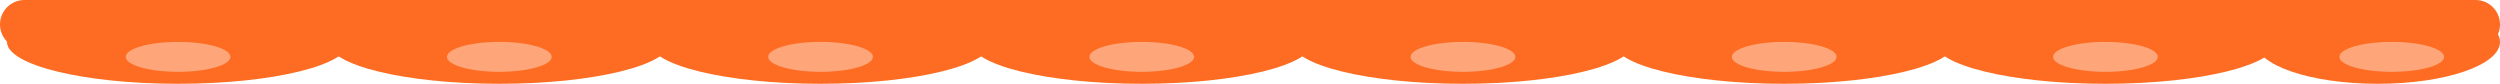
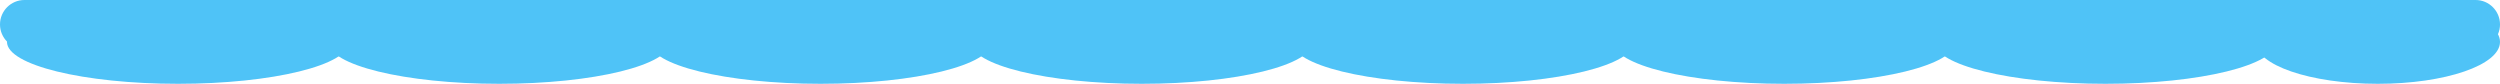
<svg xmlns="http://www.w3.org/2000/svg" width="358" height="12" viewBox="0 0 358 12" fill="none">
-   <rect width="358" height="7" rx="3.5" fill="#FD6C22" />
-   <ellipse cx="25.5" cy="6" rx="24.5" ry="6" fill="#FD6C22" />
-   <ellipse cx="25.5" cy="8.143" rx="7.5" ry="2.143" fill="#FEA679" />
-   <ellipse cx="71.5" cy="6" rx="24.5" ry="6" fill="#FD6C22" />
-   <ellipse cx="71.5" cy="8.143" rx="7.5" ry="2.143" fill="#FEA679" />
-   <ellipse cx="117.5" cy="6" rx="24.5" ry="6" fill="#FD6C22" />
-   <ellipse cx="117.5" cy="8.143" rx="7.5" ry="2.143" fill="#FEA679" />
-   <ellipse cx="163.5" cy="6" rx="24.5" ry="6" fill="#FD6C22" />
-   <ellipse cx="163.5" cy="8.143" rx="7.5" ry="2.143" fill="#FEA679" />
-   <ellipse cx="209.5" cy="6" rx="24.5" ry="6" fill="#FD6C22" />
-   <ellipse cx="209.5" cy="8.143" rx="7.5" ry="2.143" fill="#FEA679" />
-   <ellipse cx="255.5" cy="6" rx="24.5" ry="6" fill="#FD6C22" />
-   <ellipse cx="255.5" cy="8.143" rx="7.5" ry="2.143" fill="#FEA679" />
-   <ellipse cx="301.5" cy="6" rx="24.5" ry="6" fill="#FD6C22" />
-   <ellipse cx="301.5" cy="8.143" rx="7.5" ry="2.143" fill="#FEA679" />
-   <ellipse cx="340.5" cy="6" rx="17.5" ry="6" fill="#FD6C22" />
-   <ellipse cx="342.5" cy="8.143" rx="7.5" ry="2.143" fill="#FEA679" />
+   <rect width="358" height="7" rx="3.5" fill="#4FC3F7" />
+   <ellipse cx="25.5" cy="6" rx="24.5" ry="6" fill="#4FC3F7" />
+   <ellipse cx="25.5" cy="8.143" rx="7.5" ry="2.143" fill="#4fc3f7" />
+   <ellipse cx="71.5" cy="6" rx="24.5" ry="6" fill="#4FC3F7" />
+   <ellipse cx="71.5" cy="8.143" rx="7.5" ry="2.143" fill="#4fc3f7" />
+   <ellipse cx="117.5" cy="6" rx="24.5" ry="6" fill="#4FC3F7" />
+   <ellipse cx="117.5" cy="8.143" rx="7.5" ry="2.143" fill="#4fc3f7" />
+   <ellipse cx="163.5" cy="6" rx="24.5" ry="6" fill="#4FC3F7" />
+   <ellipse cx="163.5" cy="8.143" rx="7.5" ry="2.143" fill="#4fc3f7" />
+   <ellipse cx="209.5" cy="6" rx="24.5" ry="6" fill="#4FC3F7" />
+   <ellipse cx="209.5" cy="8.143" rx="7.5" ry="2.143" fill="#4fc3f7" />
+   <ellipse cx="255.5" cy="6" rx="24.5" ry="6" fill="#4FC3F7" />
+   <ellipse cx="255.5" cy="8.143" rx="7.5" ry="2.143" fill="#4fc3f7" />
+   <ellipse cx="301.5" cy="6" rx="24.5" ry="6" fill="#4FC3F7" />
+   <ellipse cx="301.5" cy="8.143" rx="7.5" ry="2.143" fill="#4fc3f7" />
+   <ellipse cx="340.5" cy="6" rx="17.5" ry="6" fill="#4FC3F7" />
+   <ellipse cx="342.5" cy="8.143" rx="7.5" ry="2.143" fill="#4fc3f7" />
</svg>
